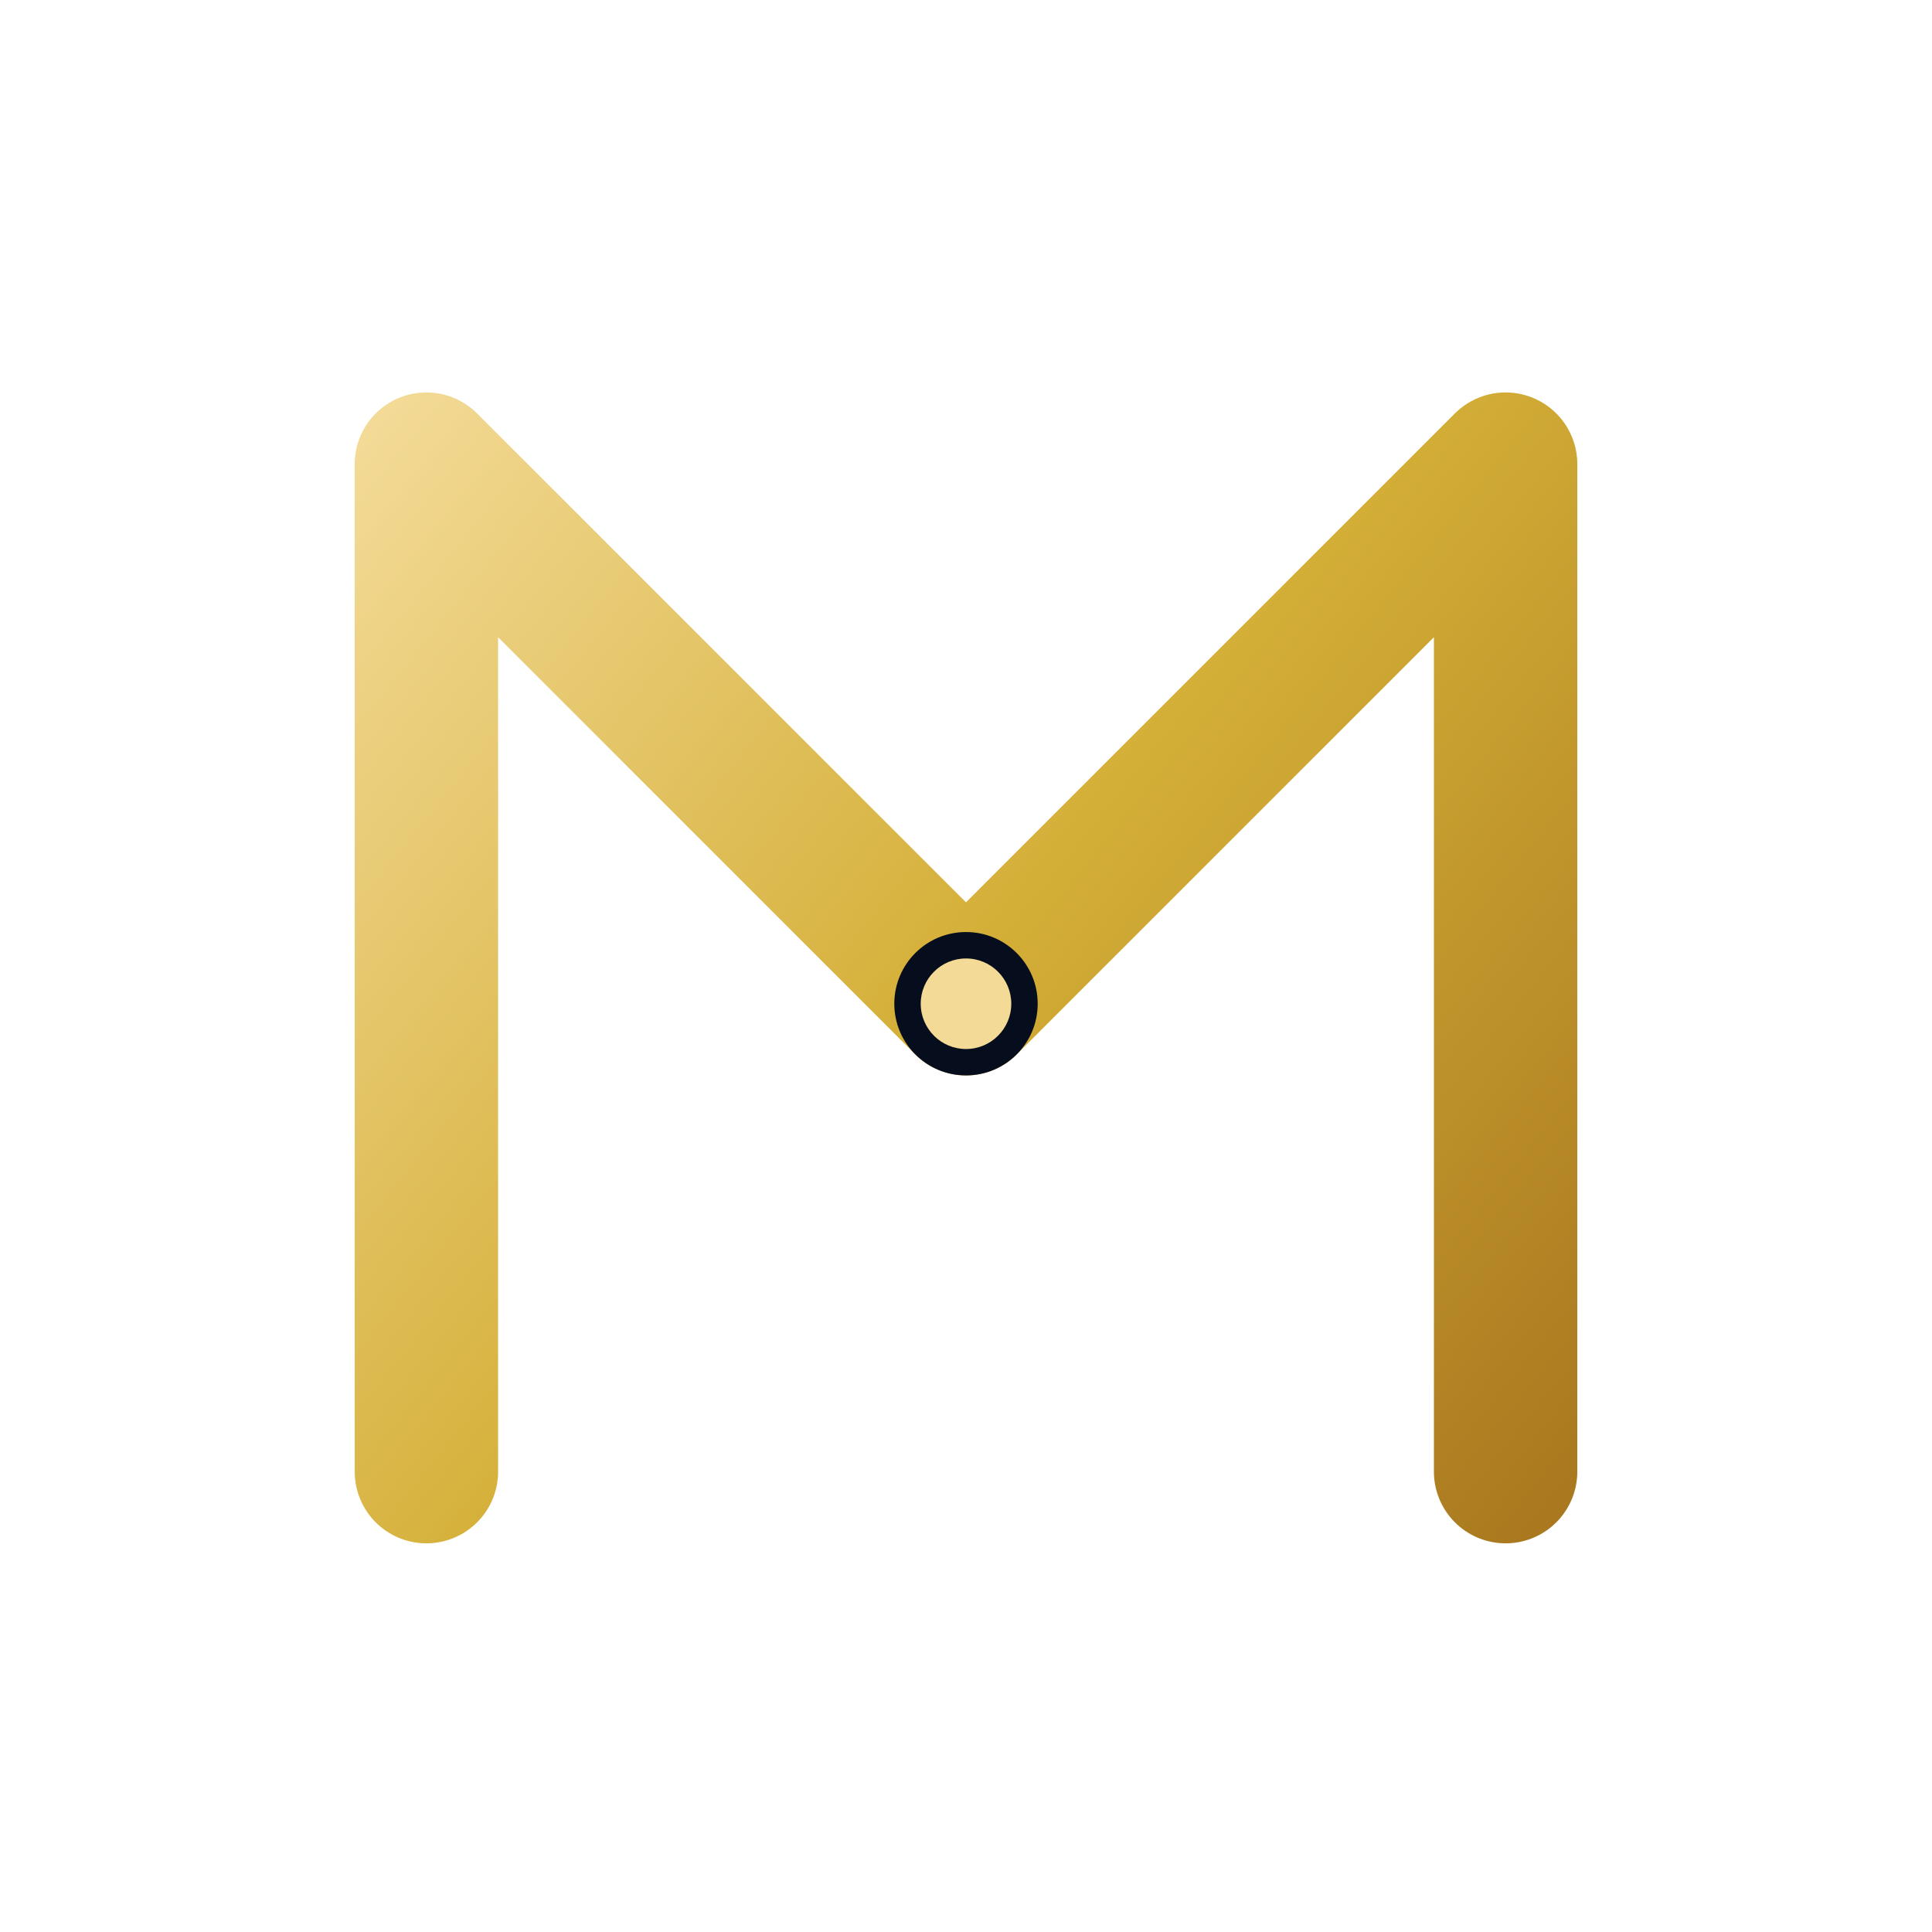
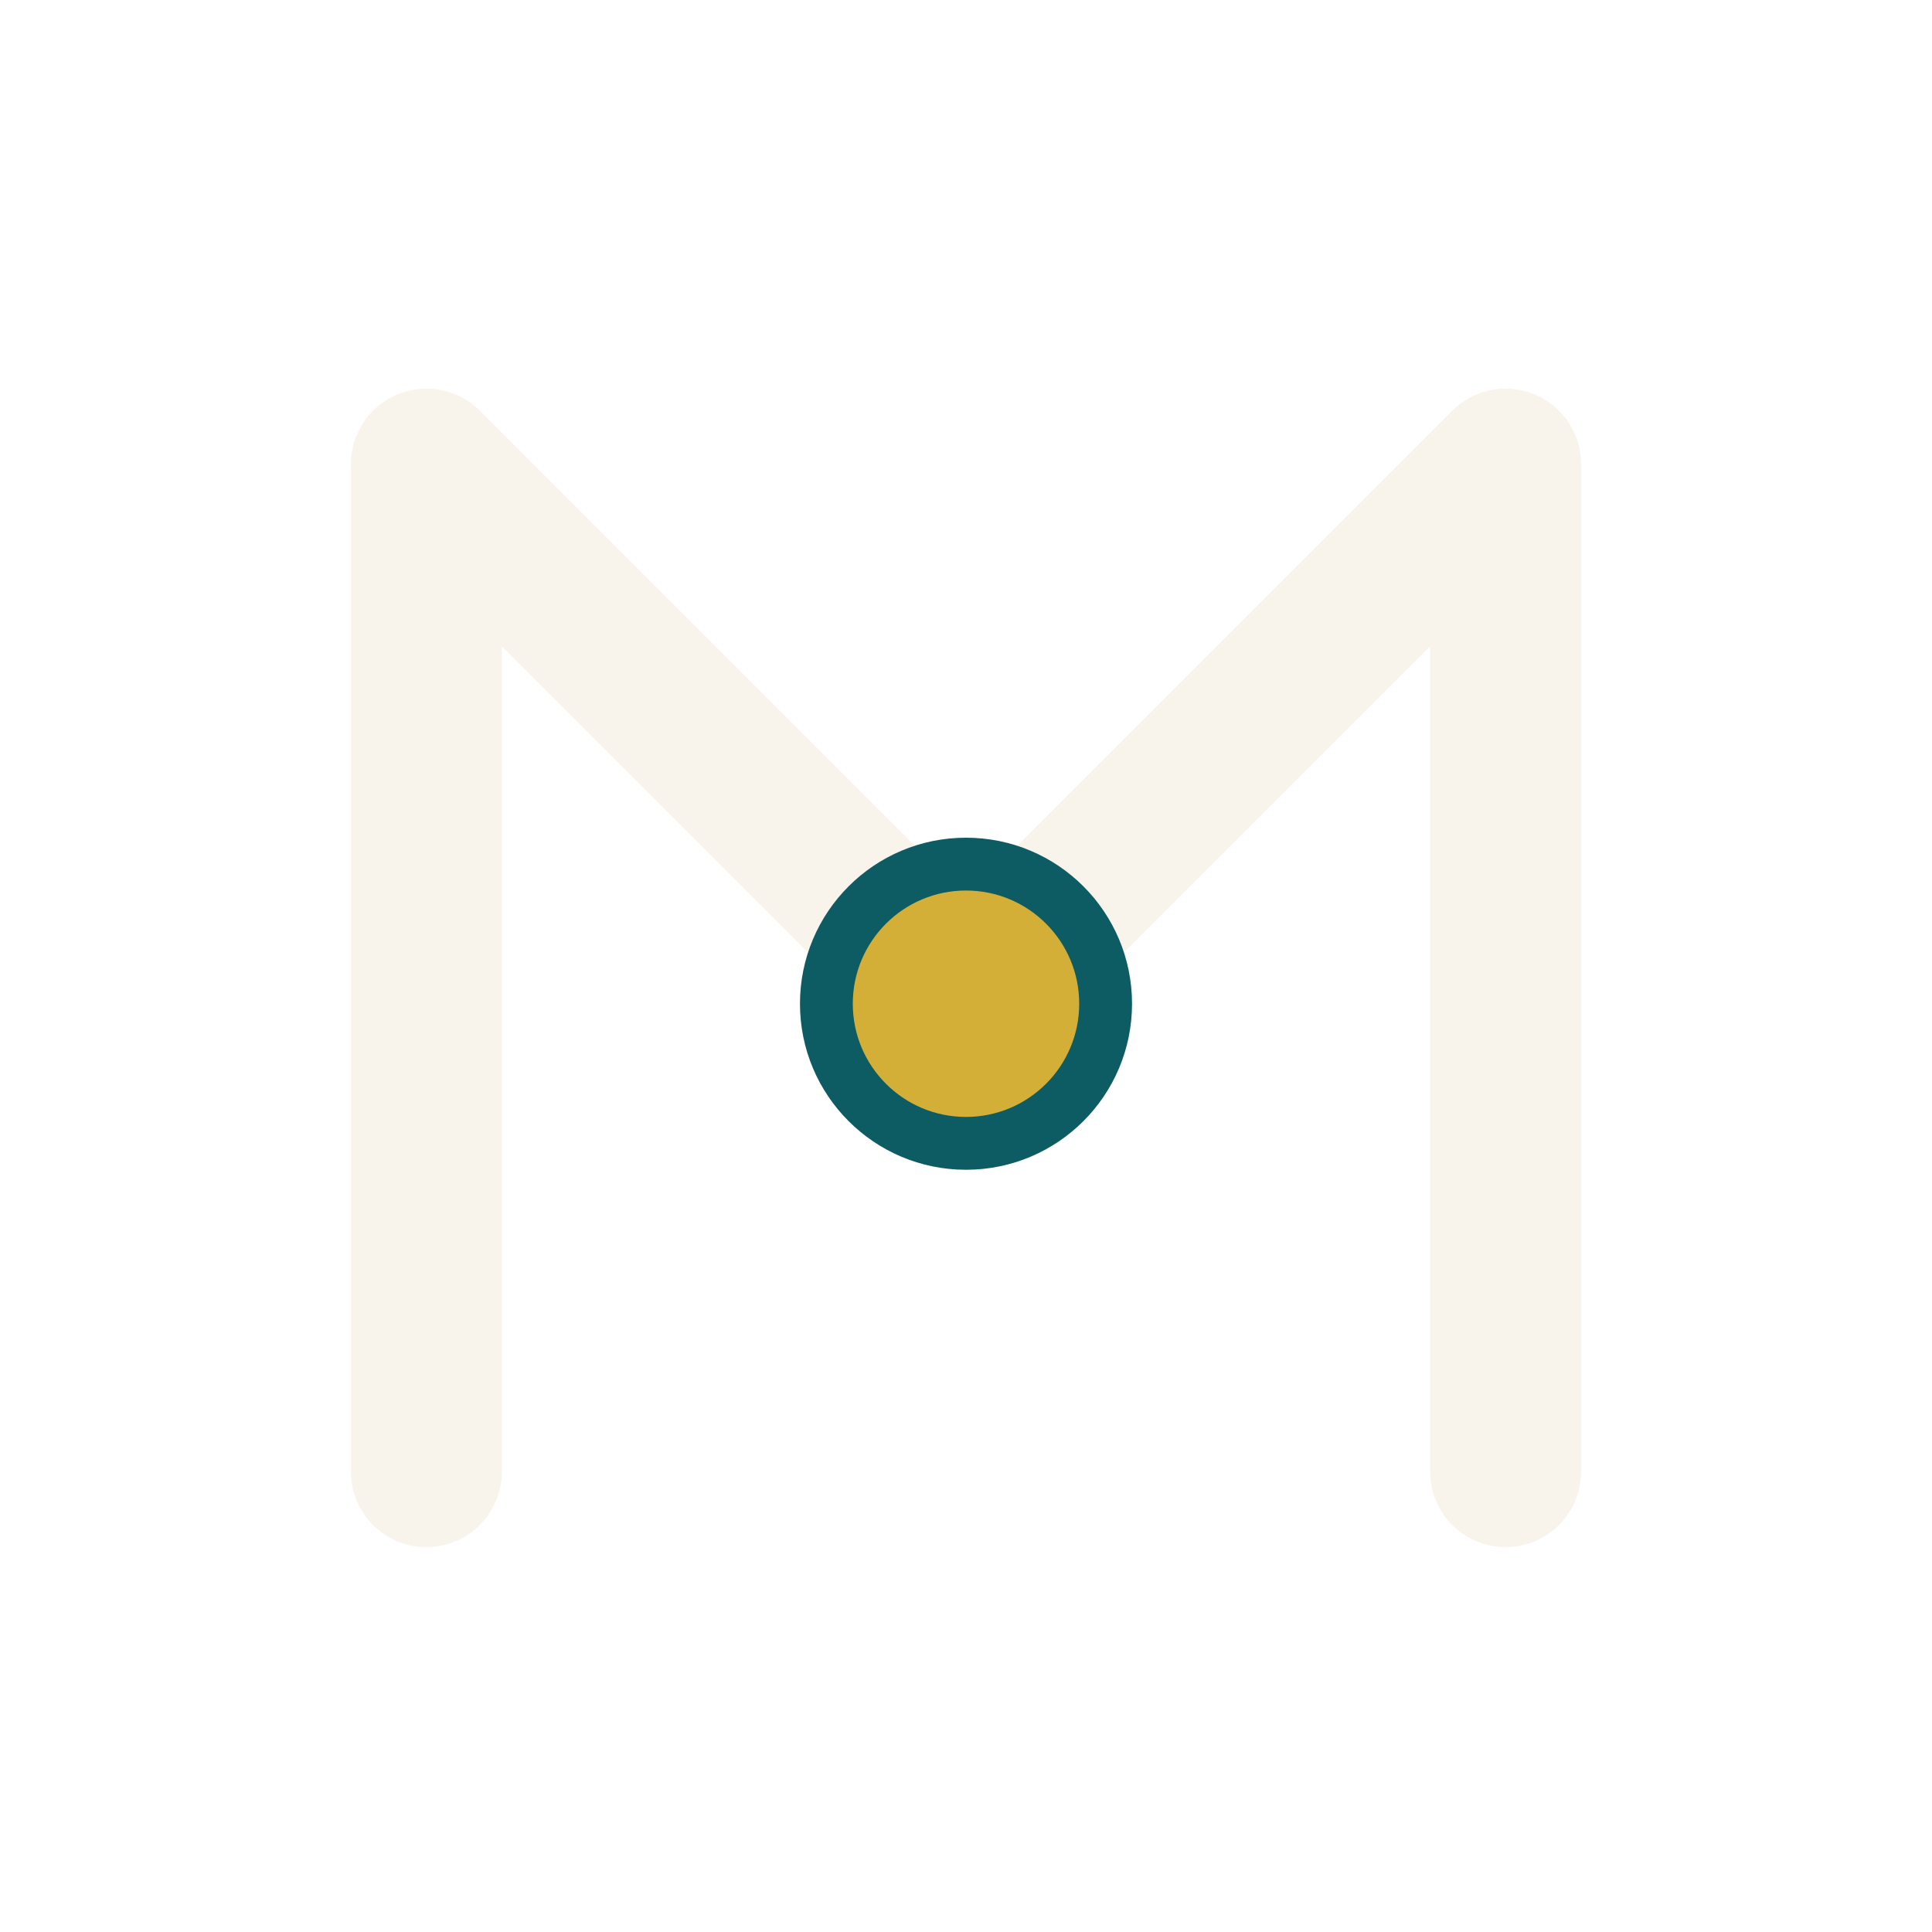
<svg xmlns="http://www.w3.org/2000/svg" width="512" height="512" viewBox="0 0 512 512" role="img" aria-label="Math Concepts">
-   <defs>
-     <linearGradient id="goldStroke" x1="90" y1="123" x2="422" y2="390" gradientUnits="userSpaceOnUse">
-       <stop offset="0" stop-color="#F3DA96" />
-       <stop offset="0.5" stop-color="#D4AF37" />
-       <stop offset="1" stop-color="#A9781F" />
-     </linearGradient>
-   </defs>
-   <path d="M113 390 L113 123 L256 266 L399 123 L399 390" fill="none" stroke="url(#goldStroke)" stroke-width="38" stroke-linecap="round" stroke-linejoin="round" />
-   <circle cx="256" cy="266" r="19" fill="#060D1D" />
-   <circle cx="256" cy="266" r="12" fill="#F3DA96" />
+   <path d="M113 390 L113 123 L256 266 L399 123 L399 390" fill="none" stroke="#F8F3EB" stroke-width="40" stroke-linecap="round" stroke-linejoin="round" />
+   <circle cx="256" cy="266" r="44" fill="#0D5C63" />
+   <circle cx="256" cy="266" r="30" fill="#D4AF37" />
</svg>
